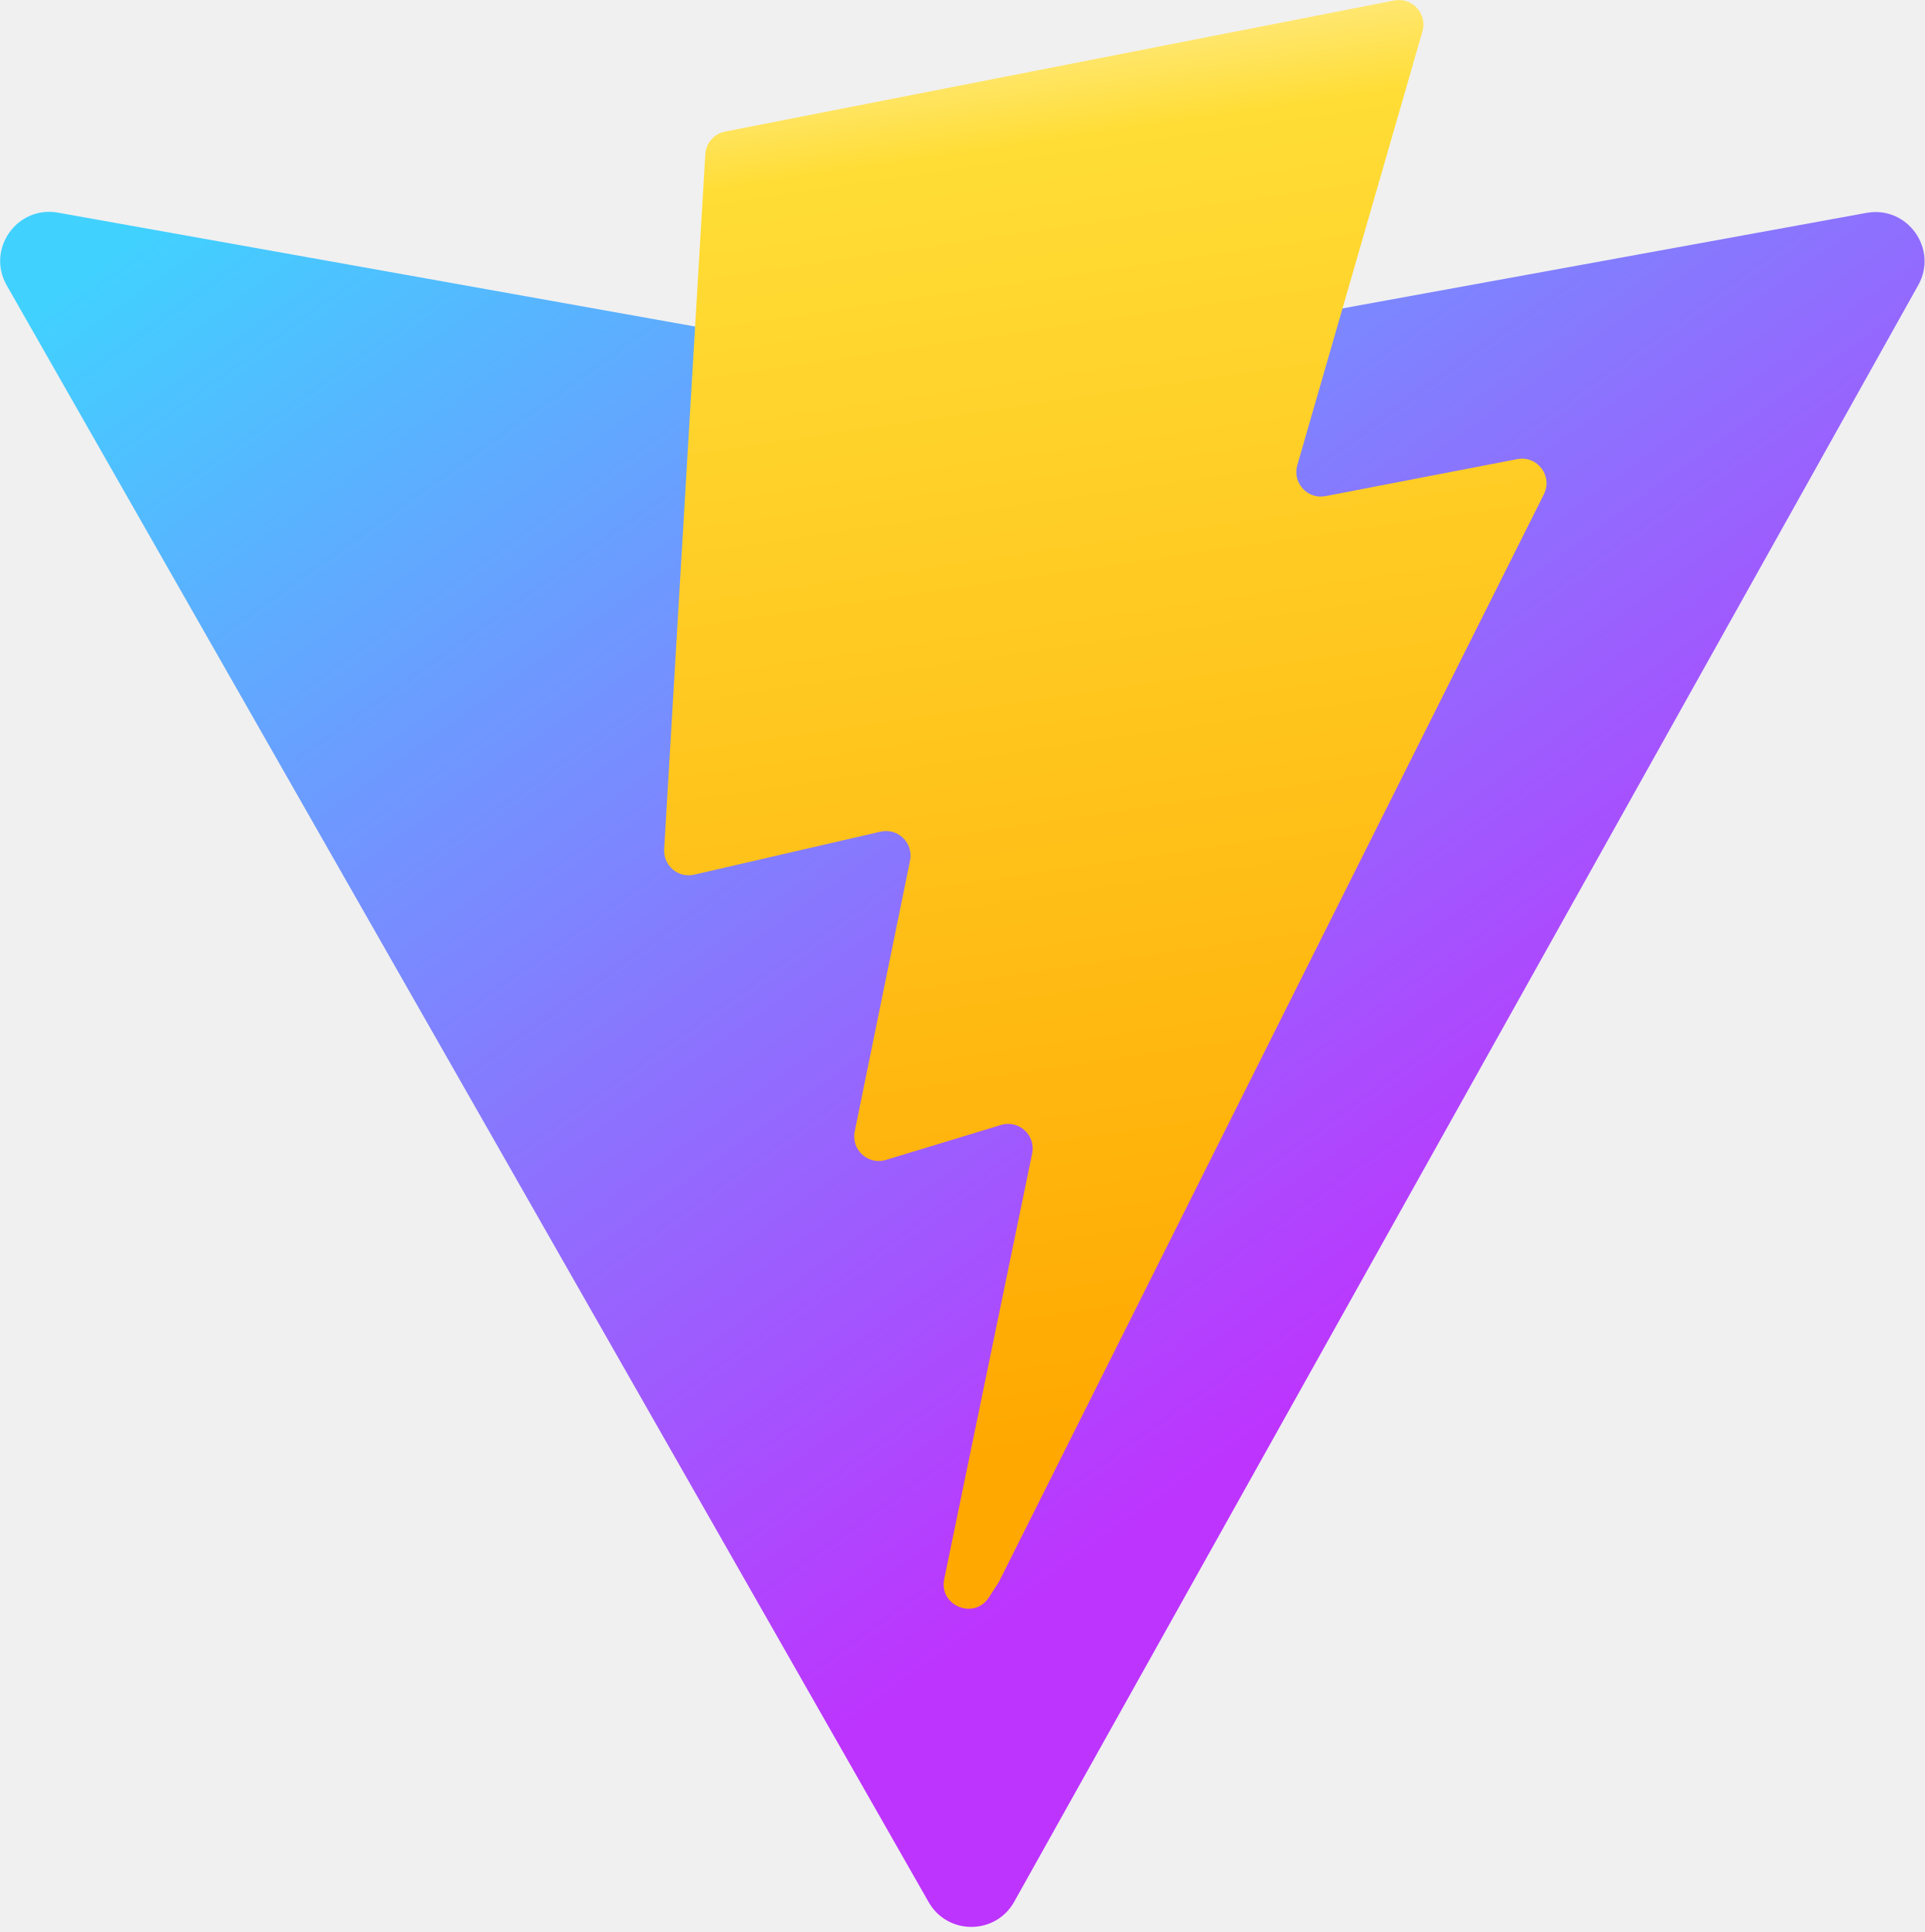
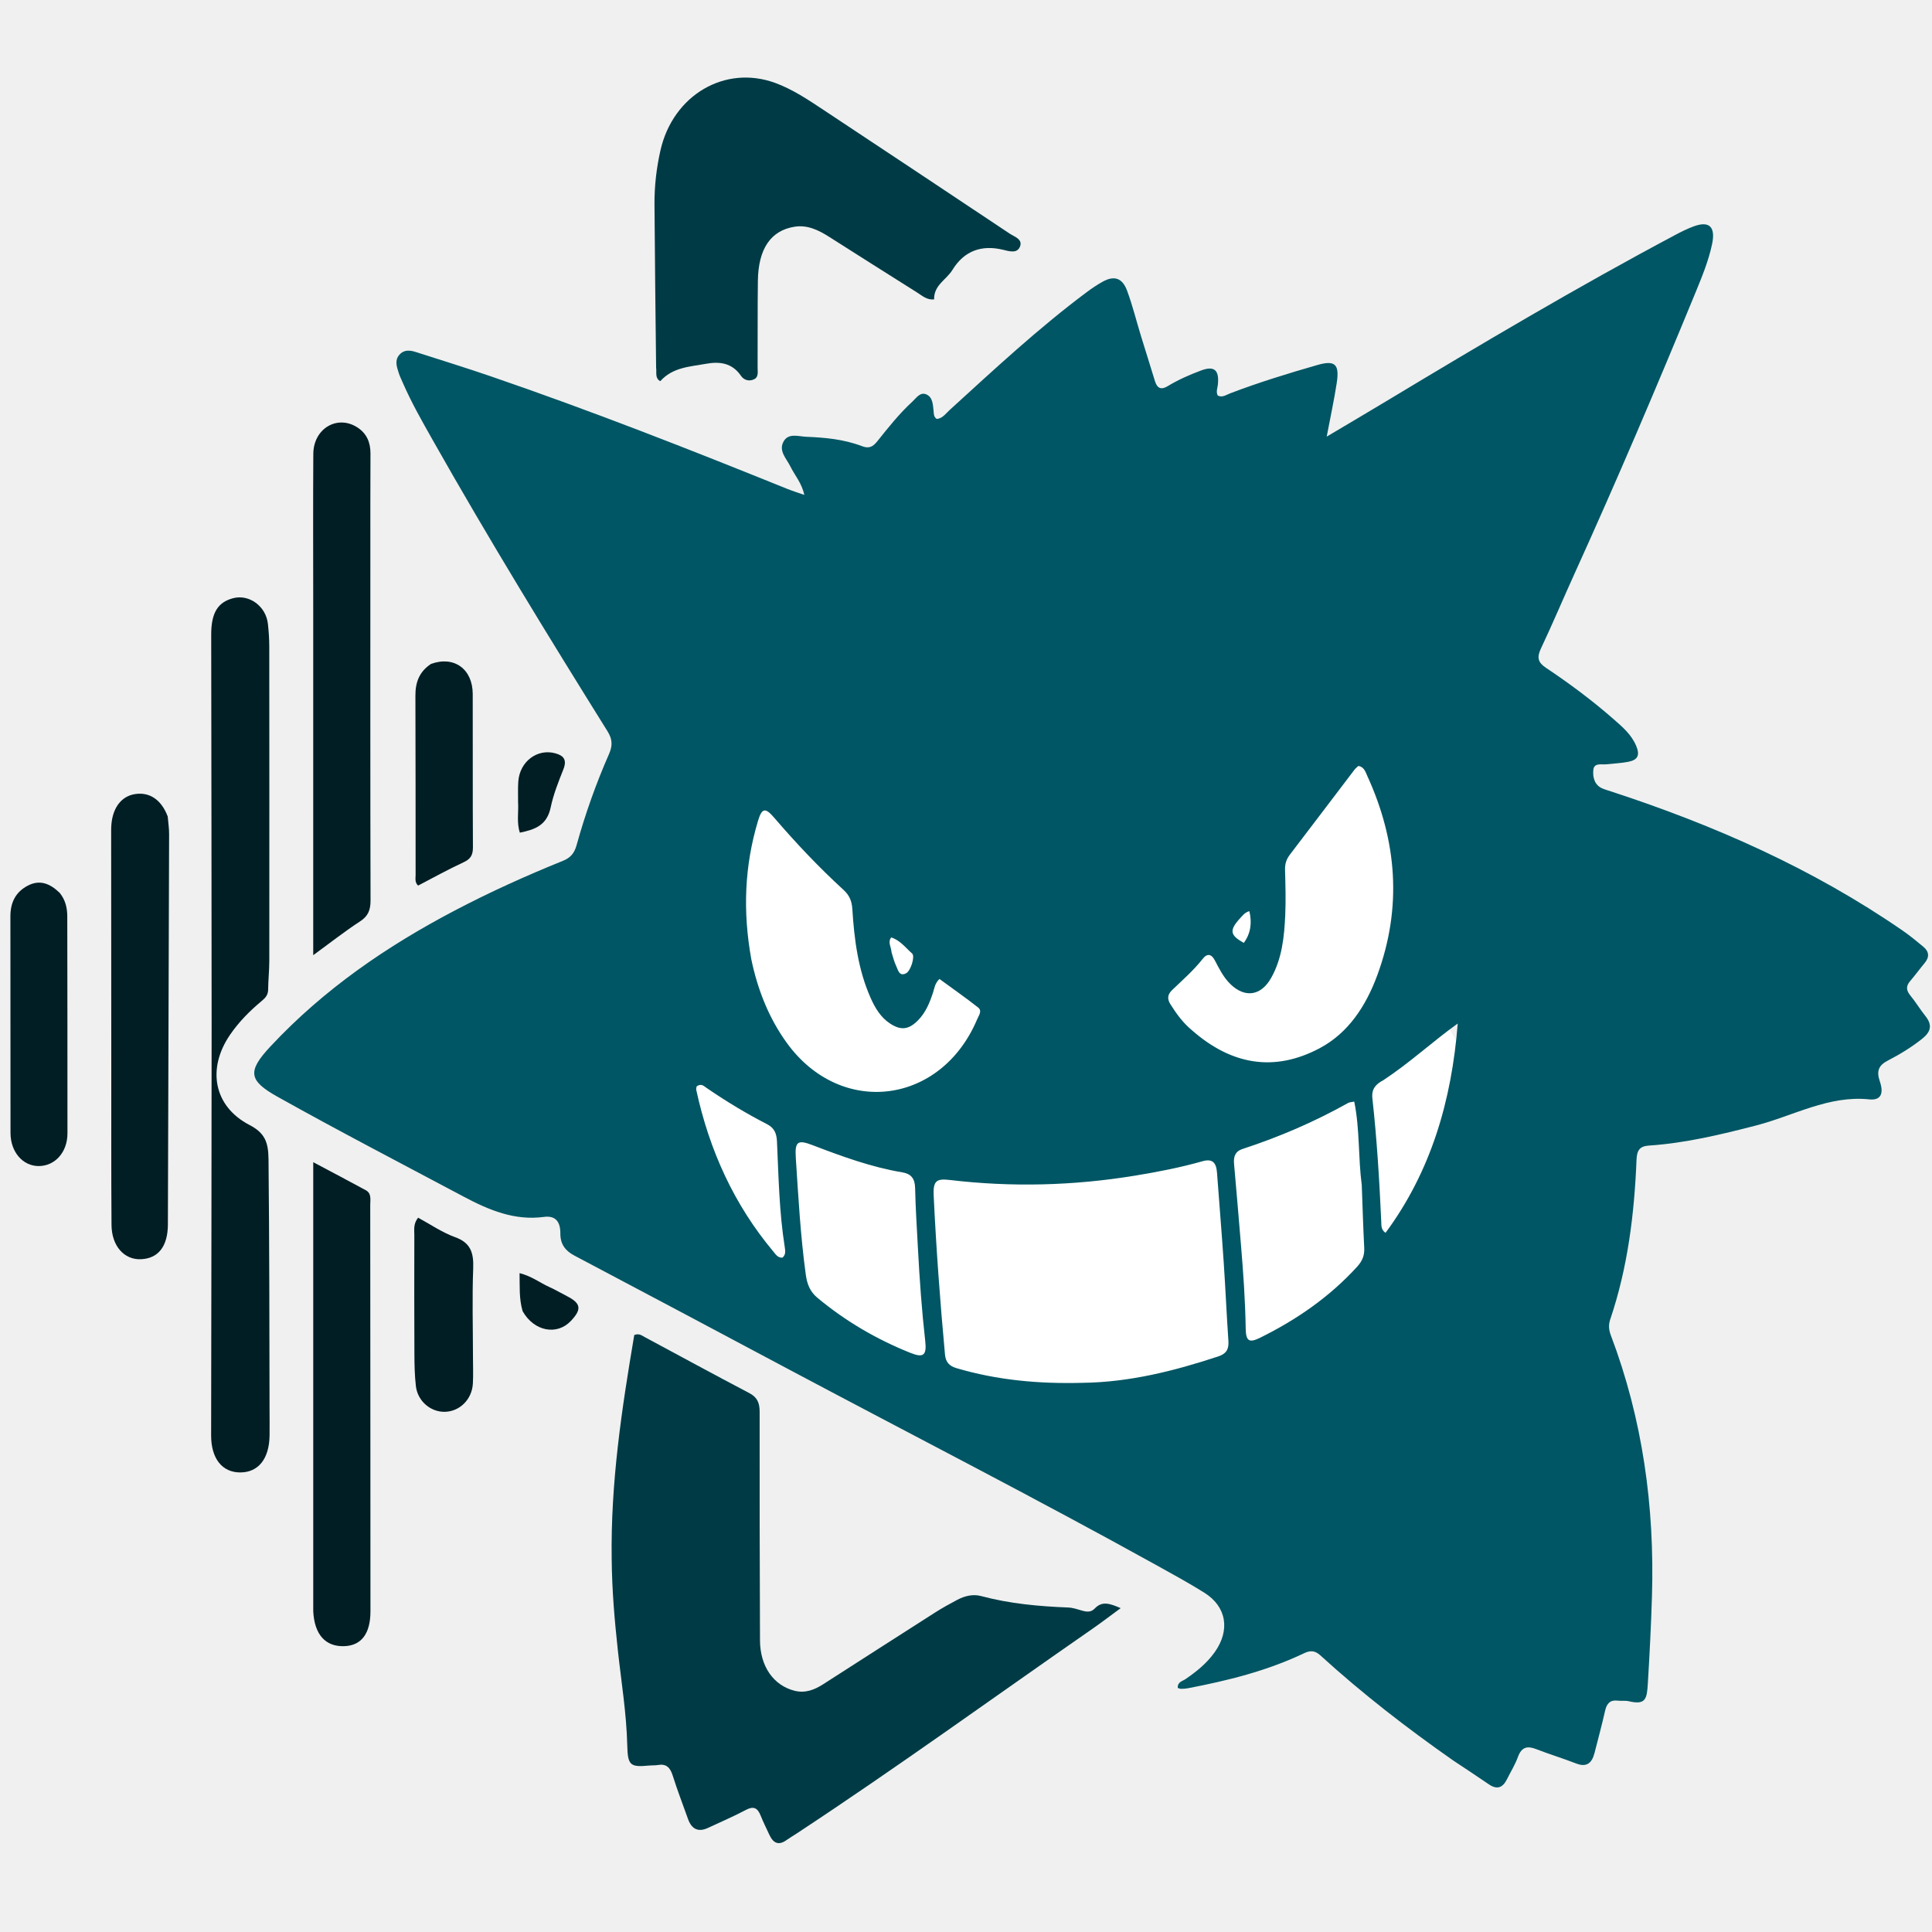
- <svg xmlns="http://www.w3.org/2000/svg" aria-hidden="true" role="img" class="iconify iconify--logos" width="31.88" height="32" preserveAspectRatio="xMidYMid meet" viewBox="0 0 256 257">
-   <defs>
-     <linearGradient id="IconifyId1813088fe1fbc01fb466" x1="-.828%" x2="57.636%" y1="7.652%" y2="78.411%">
-       <stop offset="0%" stop-color="#41D1FF" />
-       <stop offset="100%" stop-color="#BD34FE" />
-     </linearGradient>
-     <linearGradient id="IconifyId1813088fe1fbc01fb467" x1="43.376%" x2="50.316%" y1="2.242%" y2="89.03%">
-       <stop offset="0%" stop-color="#FFEA83" />
-       <stop offset="8.333%" stop-color="#FFDD35" />
-       <stop offset="100%" stop-color="#FFA800" />
-     </linearGradient>
-   </defs>
-   <path fill="url(#IconifyId1813088fe1fbc01fb466)" d="M255.153 37.938L134.897 252.976c-2.483 4.44-8.862 4.466-11.382.048L.875 37.958c-2.746-4.814 1.371-10.646 6.827-9.67l120.385 21.517a6.537 6.537 0 0 0 2.322-.004l117.867-21.483c5.438-.991 9.574 4.796 6.877 9.62Z" />
-   <path fill="url(#IconifyId1813088fe1fbc01fb467)" d="M185.432.063L96.44 17.501a3.268 3.268 0 0 0-2.634 3.014l-5.474 92.456a3.268 3.268 0 0 0 3.997 3.378l24.777-5.718c2.318-.535 4.413 1.507 3.936 3.838l-7.361 36.047c-.495 2.426 1.782 4.5 4.151 3.78l15.304-4.649c2.372-.72 4.652 1.36 4.15 3.788l-11.698 56.621c-.732 3.542 3.979 5.473 5.943 2.437l1.313-2.028l72.516-144.72c1.215-2.423-.88-5.186-3.54-4.672l-25.505 4.922c-2.396.462-4.435-1.77-3.759-4.114l16.646-57.705c.677-2.35-1.37-4.583-3.769-4.113Z" />
+ <svg xmlns="http://www.w3.org/2000/svg" version="1.1" id="Layer_1" x="0px" y="0px" width="100%" viewBox="0 0 928 928" enable-background="new 0 0 928 928" xml:space="preserve">
+   <defs id="defs12" />
+   <g id="layer2">
+     <ellipse style="fill:#ffffff;fill-opacity:1" id="path13" cx="415.932" cy="460.046" rx="86.652" ry="92.954" />
+     <ellipse style="fill:#ffffff;fill-opacity:1" id="path13-9" cx="608.516" cy="435.14" rx="86.652" ry="92.954" />
+     <ellipse style="fill:#ffffff;fill-opacity:1;stroke-width:1.82" id="path13-9-8" cx="517.165" cy="551.074" rx="196.937" ry="135.493" />
+   </g>
+   <path fill="#000000" opacity="1" stroke="none" d="m 248.849,385.117 c 0.024,-3.601 -0.108,-6.651 0.1,-9.674 0.664,-9.647 9.118,-16.013 17.812,-13.595 4.021,1.119 5.677,3.103 3.813,7.786 -2.358,5.923 -4.76,11.955 -6.066,18.199 -1.844,8.815 -7.824,10.65 -14.799,12.126 -1.621,-4.879 -0.547,-9.636 -0.86,-14.842 z" id="path11" style="fill:#001e24;fill-opacity:1;stroke-width:1.106" />
+   <g id="layer1">
+     <path fill="#000000" opacity="1" stroke="none" d="m 251.025,629.783 c -1.761,-6.111 -1.329,-11.856 -1.459,-18.252 5.745,1.422 9.755,4.621 14.224,6.632 2.935,1.321 5.736,2.98 8.612,4.455 6.69,3.432 7.118,6.293 1.76,11.918 -6.695,7.027 -17.674,4.965 -23.137,-4.753 z" id="path12" style="fill:#001e24;fill-opacity:1;stroke-width:1.106" />
+     <path fill="#000000" opacity="1" stroke="none" d="m 698.042,845.633 c -22.423,-15.676 -43.77,-32.224 -63.879,-50.544 -2.609,-2.377 -4.871,-2.374 -7.771,-0.991 -17.861,8.518 -36.752,13.177 -55.897,16.837 -1.046,0.2 -2.126,0.252 -3.19,0.26 -0.502,0.003 -1.007,-0.26 -1.589,-0.424 -0.189,-2.888 2.201,-3.212 3.67,-4.214 5.292,-3.61 10.237,-7.572 14.091,-12.991 7.512,-10.563 5.696,-21.854 -5.049,-28.572 -7.379,-4.614 -15.008,-8.78 -22.601,-12.99 -58.377,-32.369 -117.693,-62.718 -176.555,-94.044 -34.458,-18.338 -68.915,-36.68 -103.43,-54.895 -4.32,-2.28 -6.717,-5.461 -6.688,-10.618 0.032,-5.677 -2.364,-8.664 -7.864,-7.927 -14.065,1.884 -26.315,-3.203 -38.708,-9.804 -29.823,-15.884 -59.812,-31.413 -89.331,-47.942 -13.907,-7.787 -14.499,-12.193 -3.34,-24.143 25.742,-27.568 55.983,-48.196 88.496,-65.266 16.966,-8.907 34.361,-16.759 52.03,-23.902 3.502,-1.416 5.416,-3.552 6.499,-7.455 4.162,-14.998 9.347,-29.62 15.573,-43.776 1.788,-4.065 1.714,-7.104 -0.711,-10.993 -28.685,-45.996 -57.032,-92.229 -83.781,-139.558 -5.164,-9.137 -10.371,-18.25 -14.594,-27.949 -0.677,-1.555 -1.433,-3.087 -1.939,-4.707 -0.902,-2.89 -2.028,-5.916 0.349,-8.614 2.29,-2.6 5.155,-2.207 7.977,-1.301 11.936,3.831 23.912,7.529 35.778,11.596 48.01,16.455 95.324,35.02 142.471,54.085 2.486,1.005 5.049,1.797 8.265,2.931 -1.178,-5.661 -4.564,-9.362 -6.708,-13.715 -1.783,-3.62 -5.451,-7.121 -3.525,-11.377 2.246,-4.962 7.287,-2.984 11.151,-2.832 9.074,0.357 18.169,1.211 26.795,4.509 3.306,1.264 5.178,0.374 7.321,-2.301 5.33,-6.656 10.635,-13.376 16.885,-19.098 1.944,-1.78 3.767,-4.822 6.807,-3.42 3,1.383 3.04,4.856 3.381,7.883 0.147,1.301 -0.051,2.717 1.469,3.844 2.707,-0.104 4.353,-2.557 6.297,-4.327 21.437,-19.528 42.681,-39.314 65.814,-56.579 2.478,-1.849 5.059,-3.589 7.744,-5.062 5.421,-2.974 9.345,-1.757 11.61,4.347 2.62,7.063 4.441,14.464 6.654,21.702 2.215,7.241 4.516,14.453 6.72,21.698 1.088,3.577 3.002,4.385 6.072,2.526 5.131,-3.107 10.566,-5.506 16.126,-7.577 6.314,-2.351 8.775,-0.236 8.042,6.848 -0.172,1.665 -0.982,3.314 -0.08,5.172 2.138,1.184 4.037,-0.283 5.945,-1.012 13.764,-5.257 27.798,-9.565 41.898,-13.616 8.544,-2.455 10.726,-0.422 9.323,8.69 -1.265,8.214 -3.034,16.339 -4.808,25.699 10.079,-5.991 19.359,-11.445 28.585,-17.001 45.806,-27.584 91.772,-54.851 138.857,-79.887 2.865,-1.524 5.794,-2.977 8.812,-4.095 7.512,-2.782 10.622,0.197 8.849,8.546 -1.665,7.838 -4.664,15.219 -7.669,22.533 -18.783,45.726 -38.157,91.162 -58.558,136.092 -5.371,11.83 -10.417,23.833 -15.966,35.565 -2.049,4.332 -1.449,6.721 2.372,9.27 11.345,7.569 22.32,15.739 32.671,24.823 4.135,3.629 8.38,7.229 10.667,12.604 1.938,4.555 0.844,6.856 -3.773,7.746 -3.487,0.672 -7.064,0.812 -10.599,1.2 -2.351,0.258 -5.814,-0.868 -6.181,2.705 -0.36,3.514 0.581,7.309 4.389,8.915 1.487,0.627 3.048,1.054 4.58,1.556 49.096,16.082 96.259,36.804 139.592,66.69 3.435,2.37 6.694,5.049 9.927,7.735 2.716,2.257 3.128,4.886 0.684,7.814 -2.372,2.842 -4.553,5.87 -6.964,8.672 -2.1,2.441 -1.972,4.477 0.064,6.955 2.581,3.143 4.708,6.711 7.251,9.893 3.52,4.404 2.49,7.667 -1.563,10.892 -5.181,4.122 -10.762,7.517 -16.524,10.491 -4.383,2.262 -5.528,4.982 -3.834,9.944 2.035,5.96 0.481,9.259 -5.076,8.681 -19.488,-2.029 -36.359,7.895 -54.36,12.543 -16.979,4.385 -33.992,8.486 -51.474,9.648 -4.273,0.284 -5.752,2.134 -5.935,6.699 -1.05,26.176 -4.236,51.992 -12.634,76.789 -0.926,2.735 -0.679,5.093 0.306,7.694 15.227,40.194 21.042,82.114 19.738,125.281 -0.42,13.899 -1.125,27.793 -1.97,41.67 -0.458,7.526 -0.88,10.718 -9.132,8.774 -1.712,-0.403 -3.565,-0.067 -5.33,-0.285 -3.455,-0.425 -5.234,1.142 -6.055,4.756 -1.554,6.844 -3.374,13.62 -5.112,20.416 -1.266,4.948 -3.895,6.914 -8.769,5.027 -6.362,-2.463 -12.885,-4.449 -19.244,-6.917 -4.191,-1.627 -7.003,-1.129 -8.79,3.805 -1.342,3.705 -3.475,7.079 -5.219,10.62 -2.085,4.233 -4.879,5.134 -8.738,2.477 -5.541,-3.816 -11.172,-7.482 -17.093,-11.428 M 520.269,664.206 c 22.293,-0.3 43.708,-5.682 64.871,-12.666 3.681,-1.215 5.192,-3.229 4.905,-7.395 -0.863,-12.534 -1.398,-25.094 -2.247,-37.63 -0.976,-14.427 -2.156,-28.839 -3.235,-43.259 -0.353,-4.714 -2.096,-6.866 -6.961,-5.48 -10.666,3.037 -21.532,5.134 -32.441,6.923 -29.548,4.844 -59.191,5.614 -88.906,2.085 -6.47,-0.768 -8.119,0.401 -7.777,7.566 1.215,25.482 3.08,50.915 5.433,76.306 0.344,3.717 2.154,5.52 5.563,6.525 19.575,5.771 39.524,7.606 60.795,7.026 m 52.411,-169.213 c 18.744,16.397 39.237,20.14 61.169,8.512 13.74,-7.285 22.23,-20.215 27.706,-35.074 11.992,-32.543 9.484,-64.504 -4.767,-95.654 -0.885,-1.936 -1.511,-4.38 -4.289,-4.885 -0.589,0.553 -1.341,1.082 -1.882,1.794 -10.349,13.593 -20.647,27.23 -31.029,40.795 -1.677,2.191 -2.424,4.438 -2.346,7.302 0.198,7.24 0.417,14.503 0.099,21.731 -0.462,10.497 -1.551,20.974 -6.782,30.236 -4.922,8.714 -12.72,9.72 -19.699,2.808 -3.195,-3.165 -5.224,-7.213 -7.302,-11.209 -1.648,-3.17 -3.696,-3.541 -5.852,-0.797 -4.384,5.58 -9.653,10.148 -14.683,14.982 -2.332,2.241 -2.429,4.352 -0.756,6.967 2.828,4.42 5.807,8.682 10.41,12.492 M 360.878,460.779 c 3.07,14.709 8.462,28.335 17.132,40.264 25.934,35.68 73.974,29.644 91.342,-11.422 0.76,-1.798 2.555,-4.055 0.463,-5.696 -6.091,-4.777 -12.421,-9.205 -18.556,-13.696 -2.232,2.072 -2.415,4.45 -3.111,6.568 -1.608,4.889 -3.527,9.565 -7.139,13.237 -4.476,4.551 -8.202,5.059 -13.477,1.609 -4.441,-2.904 -7.145,-7.371 -9.316,-12.247 -6.009,-13.495 -7.889,-28.016 -8.805,-42.69 -0.248,-3.974 -1.438,-6.697 -4.231,-9.256 -11.787,-10.797 -22.817,-22.449 -33.312,-34.681 -4.296,-5.007 -5.9,-4.729 -7.803,1.62 -6.439,21.49 -7.361,43.326 -3.187,66.388 M 654.1,569.233 c -1.762,-13.232 -0.894,-26.799 -3.613,-40.106 -1.521,0.317 -2.291,0.295 -2.887,0.629 -16.295,9.142 -33.293,16.428 -50.882,22.165 -3.285,1.072 -4.288,3.502 -3.97,7.031 1.162,12.88 2.216,25.771 3.299,38.659 1.133,13.475 2.081,26.956 2.3,40.499 0.1,6.187 1.709,7.025 6.96,4.428 17.282,-8.549 33.103,-19.362 46.502,-34.025 2.414,-2.642 3.672,-5.334 3.476,-9.085 -0.508,-9.698 -0.784,-19.411 -1.185,-30.193 M 440.887,599.222 c -0.471,-9.509 -1.142,-19.013 -1.327,-28.529 -0.093,-4.759 -2.056,-6.894 -6.192,-7.585 -14.839,-2.479 -28.977,-7.662 -43.047,-13.048 -7.034,-2.692 -8.593,-1.889 -8.079,5.987 1.224,18.777 2.245,37.576 4.811,56.238 0.642,4.669 2.093,8.186 5.576,11.086 13.614,11.332 28.576,20.017 44.693,26.465 6.234,2.494 7.877,1.207 7.092,-5.752 -1.642,-14.559 -2.694,-29.163 -3.527,-44.862 m 223.541,-80.35 c -3.379,1.803 -5.759,3.955 -5.225,8.775 2.18,19.669 3.371,39.43 4.259,59.213 0.081,1.803 -0.145,3.807 2.058,5.303 21.797,-29.472 31.746,-63.43 34.673,-100.528 -12.108,8.653 -22.908,18.776 -35.765,27.238 m -329.817,2.954 c -0.068,0.558 -0.292,1.154 -0.18,1.667 6.309,29.149 18.261,55.229 36.979,77.6 1.136,1.358 2.159,3.129 4.393,3 1.713,-1.347 1.417,-3.311 1.125,-5.154 -2.655,-16.762 -2.944,-33.729 -3.721,-50.643 -0.19,-4.141 -1.402,-6.604 -4.944,-8.416 -9.969,-5.102 -19.569,-10.953 -28.887,-17.326 -1.287,-0.881 -2.506,-2.33 -4.764,-0.727 m 93.628,-64.38 c 0.706,2.157 1.21,4.425 2.176,6.439 0.952,1.987 1.456,5.322 4.803,3.621 2.213,-1.125 4.426,-8.153 2.899,-9.506 -3.171,-2.811 -5.891,-6.477 -10.064,-7.721 -1.737,2.41 -0.014,4.314 0.186,7.167 m 167.061,-15.991 c -4.856,5.428 -4.46,7.854 2.158,11.432 3.283,-4.564 3.989,-9.498 2.656,-15.233 -2.268,0.625 -3.187,2.077 -4.815,3.801 z" id="path1" style="fill:#005664;fill-opacity:1;stroke-width:1.106" />
+     <path fill="#000000" opacity="1" stroke="none" d="m 293.815,749.078 c -0.565,-36.922 4.874,-72.542 10.84,-107.83 2.314,-0.928 3.645,0.256 5.026,0.996 16.726,8.967 33.39,18.072 50.191,26.876 3.779,1.981 5.012,4.598 5.006,8.946 -0.048,36.623 0.031,73.246 0.172,109.869 0.048,12.514 6.53,21.661 16.608,24.189 5.079,1.274 9.476,-0.401 13.708,-3.114 17.883,-11.466 35.745,-22.97 53.655,-34.387 3.515,-2.241 7.16,-4.268 10.835,-6.201 3.601,-1.894 7.534,-2.819 11.441,-1.773 13.732,3.673 27.708,4.929 41.788,5.487 2.271,0.09 4.537,0.882 6.764,1.517 2.18,0.622 4.213,0.828 5.983,-1.03 3.594,-3.771 7.335,-2.391 12.466,-0.179 -4.977,3.65 -9.075,6.799 -13.303,9.733 -47.384,32.887 -94.147,66.8 -142.266,98.471 -1.669,1.099 -3.4,2.096 -5.03,3.258 -3.743,2.667 -6.321,1.389 -8.161,-2.619 -1.414,-3.08 -2.951,-6.105 -4.203,-9.26 -1.508,-3.8 -3.502,-4.554 -7.08,-2.652 -5.894,3.133 -12.033,5.737 -18.065,8.572 -4.645,2.183 -7.917,0.861 -9.743,-4.297 -2.46,-6.947 -5.136,-13.815 -7.344,-20.852 -1.233,-3.929 -3.195,-5.693 -7.056,-5.013 -1.398,0.246 -2.848,0.129 -4.267,0.266 -9.141,0.881 -10.26,-0.117 -10.488,-9.713 -0.367,-15.457 -2.904,-30.668 -4.558,-45.976 -1.535,-14.201 -2.776,-28.41 -2.917,-43.284 z" id="path2" style="fill:#003b45;fill-opacity:1;stroke-width:1.106" />
+     <path fill="#000000" opacity="1" stroke="none" d="m 315.152,176.49 c -0.279,-26.454 -0.627,-52.376 -0.783,-78.301 -0.053,-8.768 0.933,-17.451 2.88,-26.016 6.031,-26.527 31.007,-41.208 55.199,-32.306 8.321,3.062 15.729,8.041 23.149,12.959 29.829,19.77 59.656,39.542 89.424,59.416 2.207,1.473 6.374,2.642 4.888,6.264 -1.402,3.417 -5.234,2.158 -8.204,1.447 -10.047,-2.403 -18.502,0.369 -24.221,9.696 -2.939,4.794 -8.967,7.288 -8.801,14.159 -3.48,0.374 -5.716,-1.767 -8.096,-3.261 -14.134,-8.869 -28.216,-17.833 -42.309,-26.777 -5.136,-3.259 -10.466,-5.848 -16.645,-4.865 -11.36,1.807 -17.386,10.548 -17.596,25.927 -0.19,13.916 -0.054,27.837 -0.13,41.756 -0.011,2.001 0.559,4.503 -1.691,5.585 -2.351,1.131 -4.87,0.456 -6.301,-1.649 -4.357,-6.408 -10.576,-6.92 -16.817,-5.779 -7.68,1.403 -15.931,1.616 -21.931,8.336 -2.64,-1.392 -1.692,-3.964 -2.012,-6.592 z" id="path3" style="fill:#003b45;fill-opacity:1;stroke-width:1.106" />
+     <path fill="#000000" opacity="1" stroke="none" d="m 129.471,676.97 c 0.008,4.577 0.068,8.584 0.009,12.589 -0.163,11.166 -5.389,17.697 -14.099,17.698 -8.681,10e-4 -13.982,-6.687 -13.97,-17.792 0.073,-65.432 0.232,-130.863 0.239,-196.295 0.007,-62.762 -0.142,-125.523 -0.202,-188.285 -0.01,-10.443 3.1,-15.57 10.457,-17.533 7.751,-2.068 15.828,3.787 16.776,12.301 0.4,3.59 0.653,7.223 0.656,10.837 0.045,50.362 0.052,100.724 0.013,151.086 -0.003,4.57 -0.512,9.139 -0.552,13.71 -0.023,2.652 -1.337,4.052 -3.125,5.539 -5.644,4.692 -10.835,9.899 -15.103,16.101 -11.291,16.406 -7.923,34.525 9.274,43.444 7.359,3.817 9.048,8.243 9.132,16.436 0.411,39.865 0.419,79.729 0.494,120.165 z" id="path4" style="fill:#001e24;fill-opacity:1;stroke-width:1.106" />
+     <path fill="#000000" opacity="1" stroke="none" d="m 150.452,292.39 c -0.003,-25.18 -0.117,-49.788 0.042,-74.395 0.079,-12.219 11.648,-18.96 21.268,-12.628 4.313,2.839 6.216,7.055 6.188,12.485 -0.082,15.832 -0.053,31.665 -0.055,47.498 -0.005,55.701 -0.057,111.402 0.09,167.103 0.013,4.731 -1.193,7.618 -5.068,10.136 -7.239,4.704 -14.084,10.104 -22.464,16.215 0,-56.268 0,-111.055 -8.4e-4,-166.414 z" id="path5" style="fill:#001e24;fill-opacity:1;stroke-width:1.106" />
+     <path fill="#000000" opacity="1" stroke="none" d="m 150.463,773.987 c -0.002,-71.934 -0.002,-143.33 -0.002,-215.752 9.133,4.859 17.233,9.104 25.269,13.48 2.818,1.535 2.104,4.582 2.108,7.159 0.047,37.178 0.053,74.356 0.069,111.535 0.012,27.836 0.03,55.672 0.032,83.508 9.1e-4,10.775 -4.331,16.516 -12.615,16.79 -8.947,0.296 -14.286,-5.518 -14.86,-16.72 z" id="path6" style="fill:#001e24;fill-opacity:1;stroke-width:1.106" />
+     <path fill="#000000" opacity="1" stroke="none" d="m 80.559,392.186 c 0.281,3.125 0.672,5.777 0.665,8.427 -0.167,62.507 -0.376,125.013 -0.583,187.52 -0.035,10.512 -4.589,16.37 -12.952,16.71 -8.043,0.327 -14.051,-6.334 -14.124,-16.49 -0.184,-25.542 -0.092,-51.087 -0.109,-76.63 -0.024,-36.79 -0.049,-73.581 -0.064,-110.371 -7.99e-4,-1.905 -0.039,-3.823 0.148,-5.712 0.783,-7.91 4.894,-13.114 11.092,-14.178 7.051,-1.21 12.851,2.54 15.927,10.724 z" id="path7" style="fill:#001e24;fill-opacity:1;stroke-width:1.106" />
+     <path fill="#000000" opacity="1" stroke="none" d="m 28.699,428.892 c 2.844,3.547 3.612,7.387 3.617,11.495 0.036,34.682 0.118,69.365 0.084,104.047 -0.009,9.056 -6.001,15.649 -13.812,15.659 -7.624,0.011 -13.523,-6.741 -13.539,-15.886 -0.06,-34.682 0.002,-69.365 -0.052,-104.047 -0.011,-6.794 2.597,-11.722 8.286,-14.723 5.767,-3.042 10.676,-1.139 15.416,3.456 z" id="path8" style="fill:#001e24;fill-opacity:1;stroke-width:1.106" />
+     <path fill="#000000" opacity="1" stroke="none" d="m 207.031,318.902 c 11.117,-4.033 19.997,2.487 20.033,14.412 0.075,24.558 -0.046,49.117 0.097,73.675 0.022,3.84 -1.212,5.675 -4.514,7.197 -7.441,3.43 -14.639,7.462 -21.836,11.198 -1.667,-1.639 -1.176,-3.46 -1.179,-5.082 -0.043,-28.747 0.025,-57.494 -0.097,-86.24 -0.027,-6.461 1.949,-11.49 7.496,-15.16 z" id="path9" style="fill:#001e24;fill-opacity:1;stroke-width:1.106" />
+     <path fill="#000000" opacity="1" stroke="none" d="m 227.182,651.511 c 0.002,4.722 0.19,8.92 -0.048,13.09 -0.431,7.57 -6.285,13.353 -13.396,13.536 -6.863,0.176 -13.133,-5.114 -13.973,-12.333 -0.592,-5.086 -0.689,-10.259 -0.712,-15.395 -0.087,-19.058 -0.077,-38.117 -0.034,-57.175 0.006,-2.585 -0.553,-5.364 1.808,-8.337 5.827,3.14 11.56,7.117 17.833,9.379 7.309,2.636 8.928,7.348 8.633,14.967 -0.537,13.889 -0.131,27.819 -0.112,42.268 z" id="path10" style="fill:#001e24;fill-opacity:1;stroke-width:1.106" />
+   </g>
</svg>
